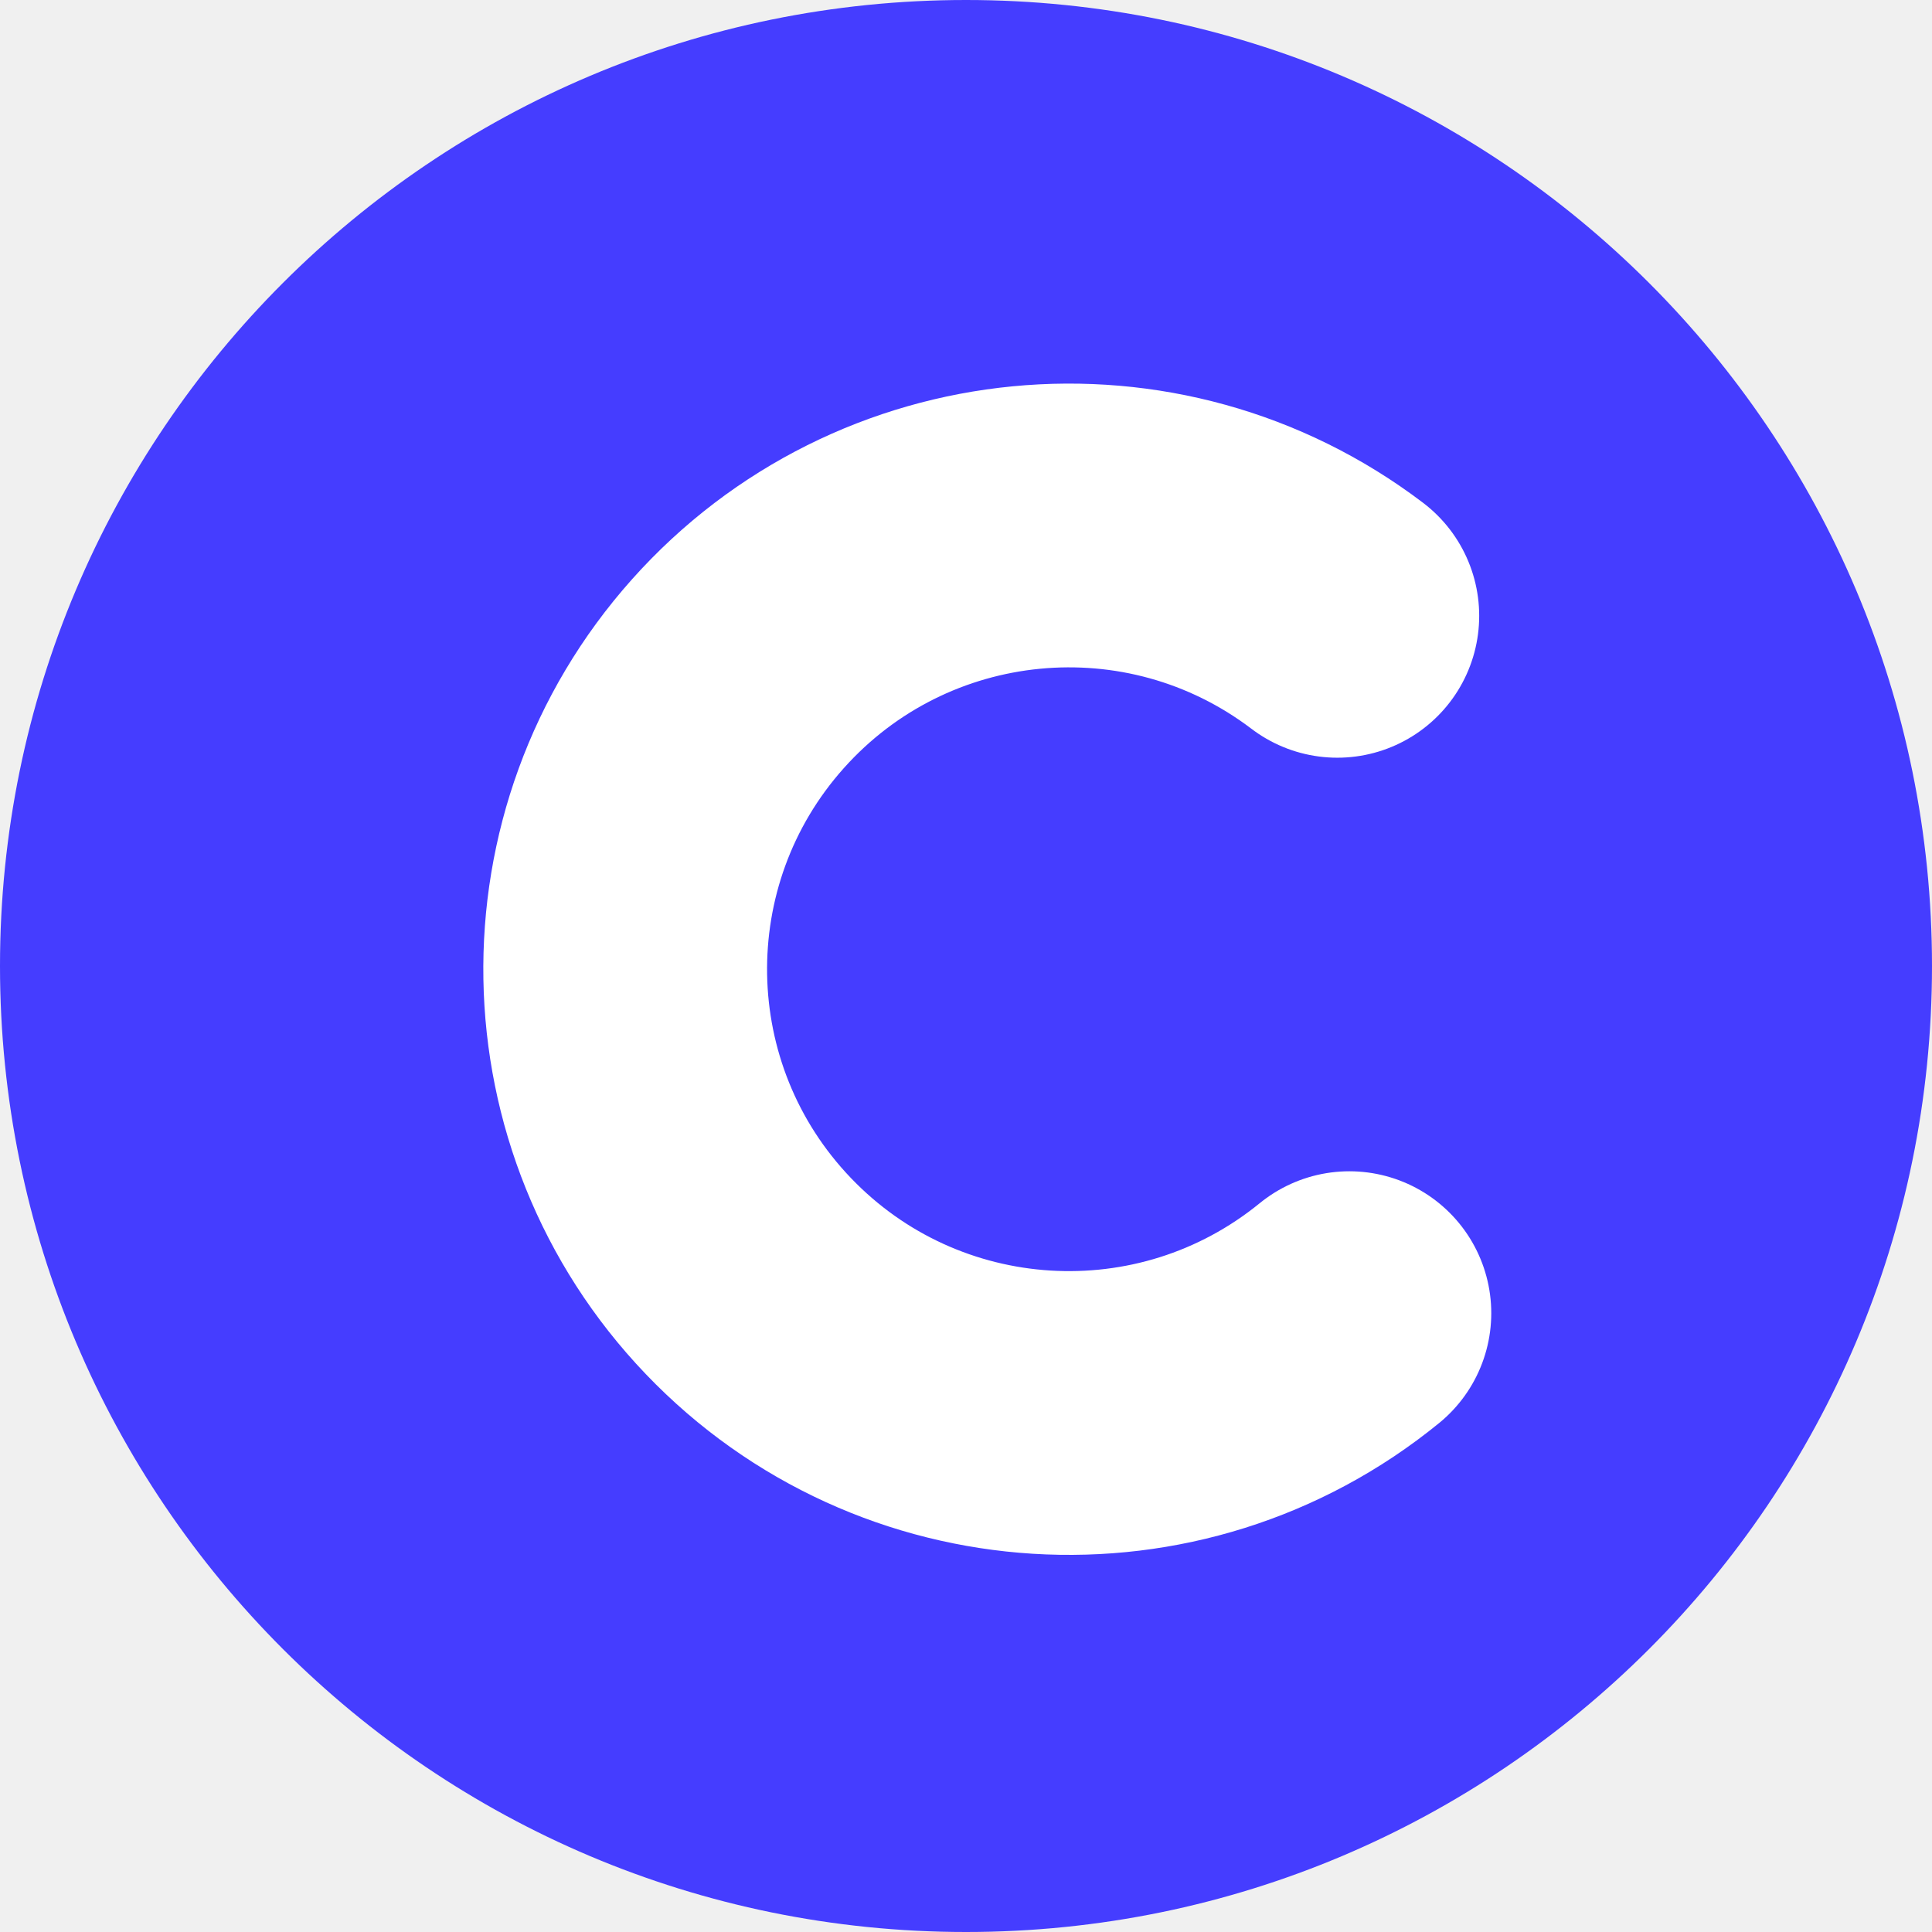
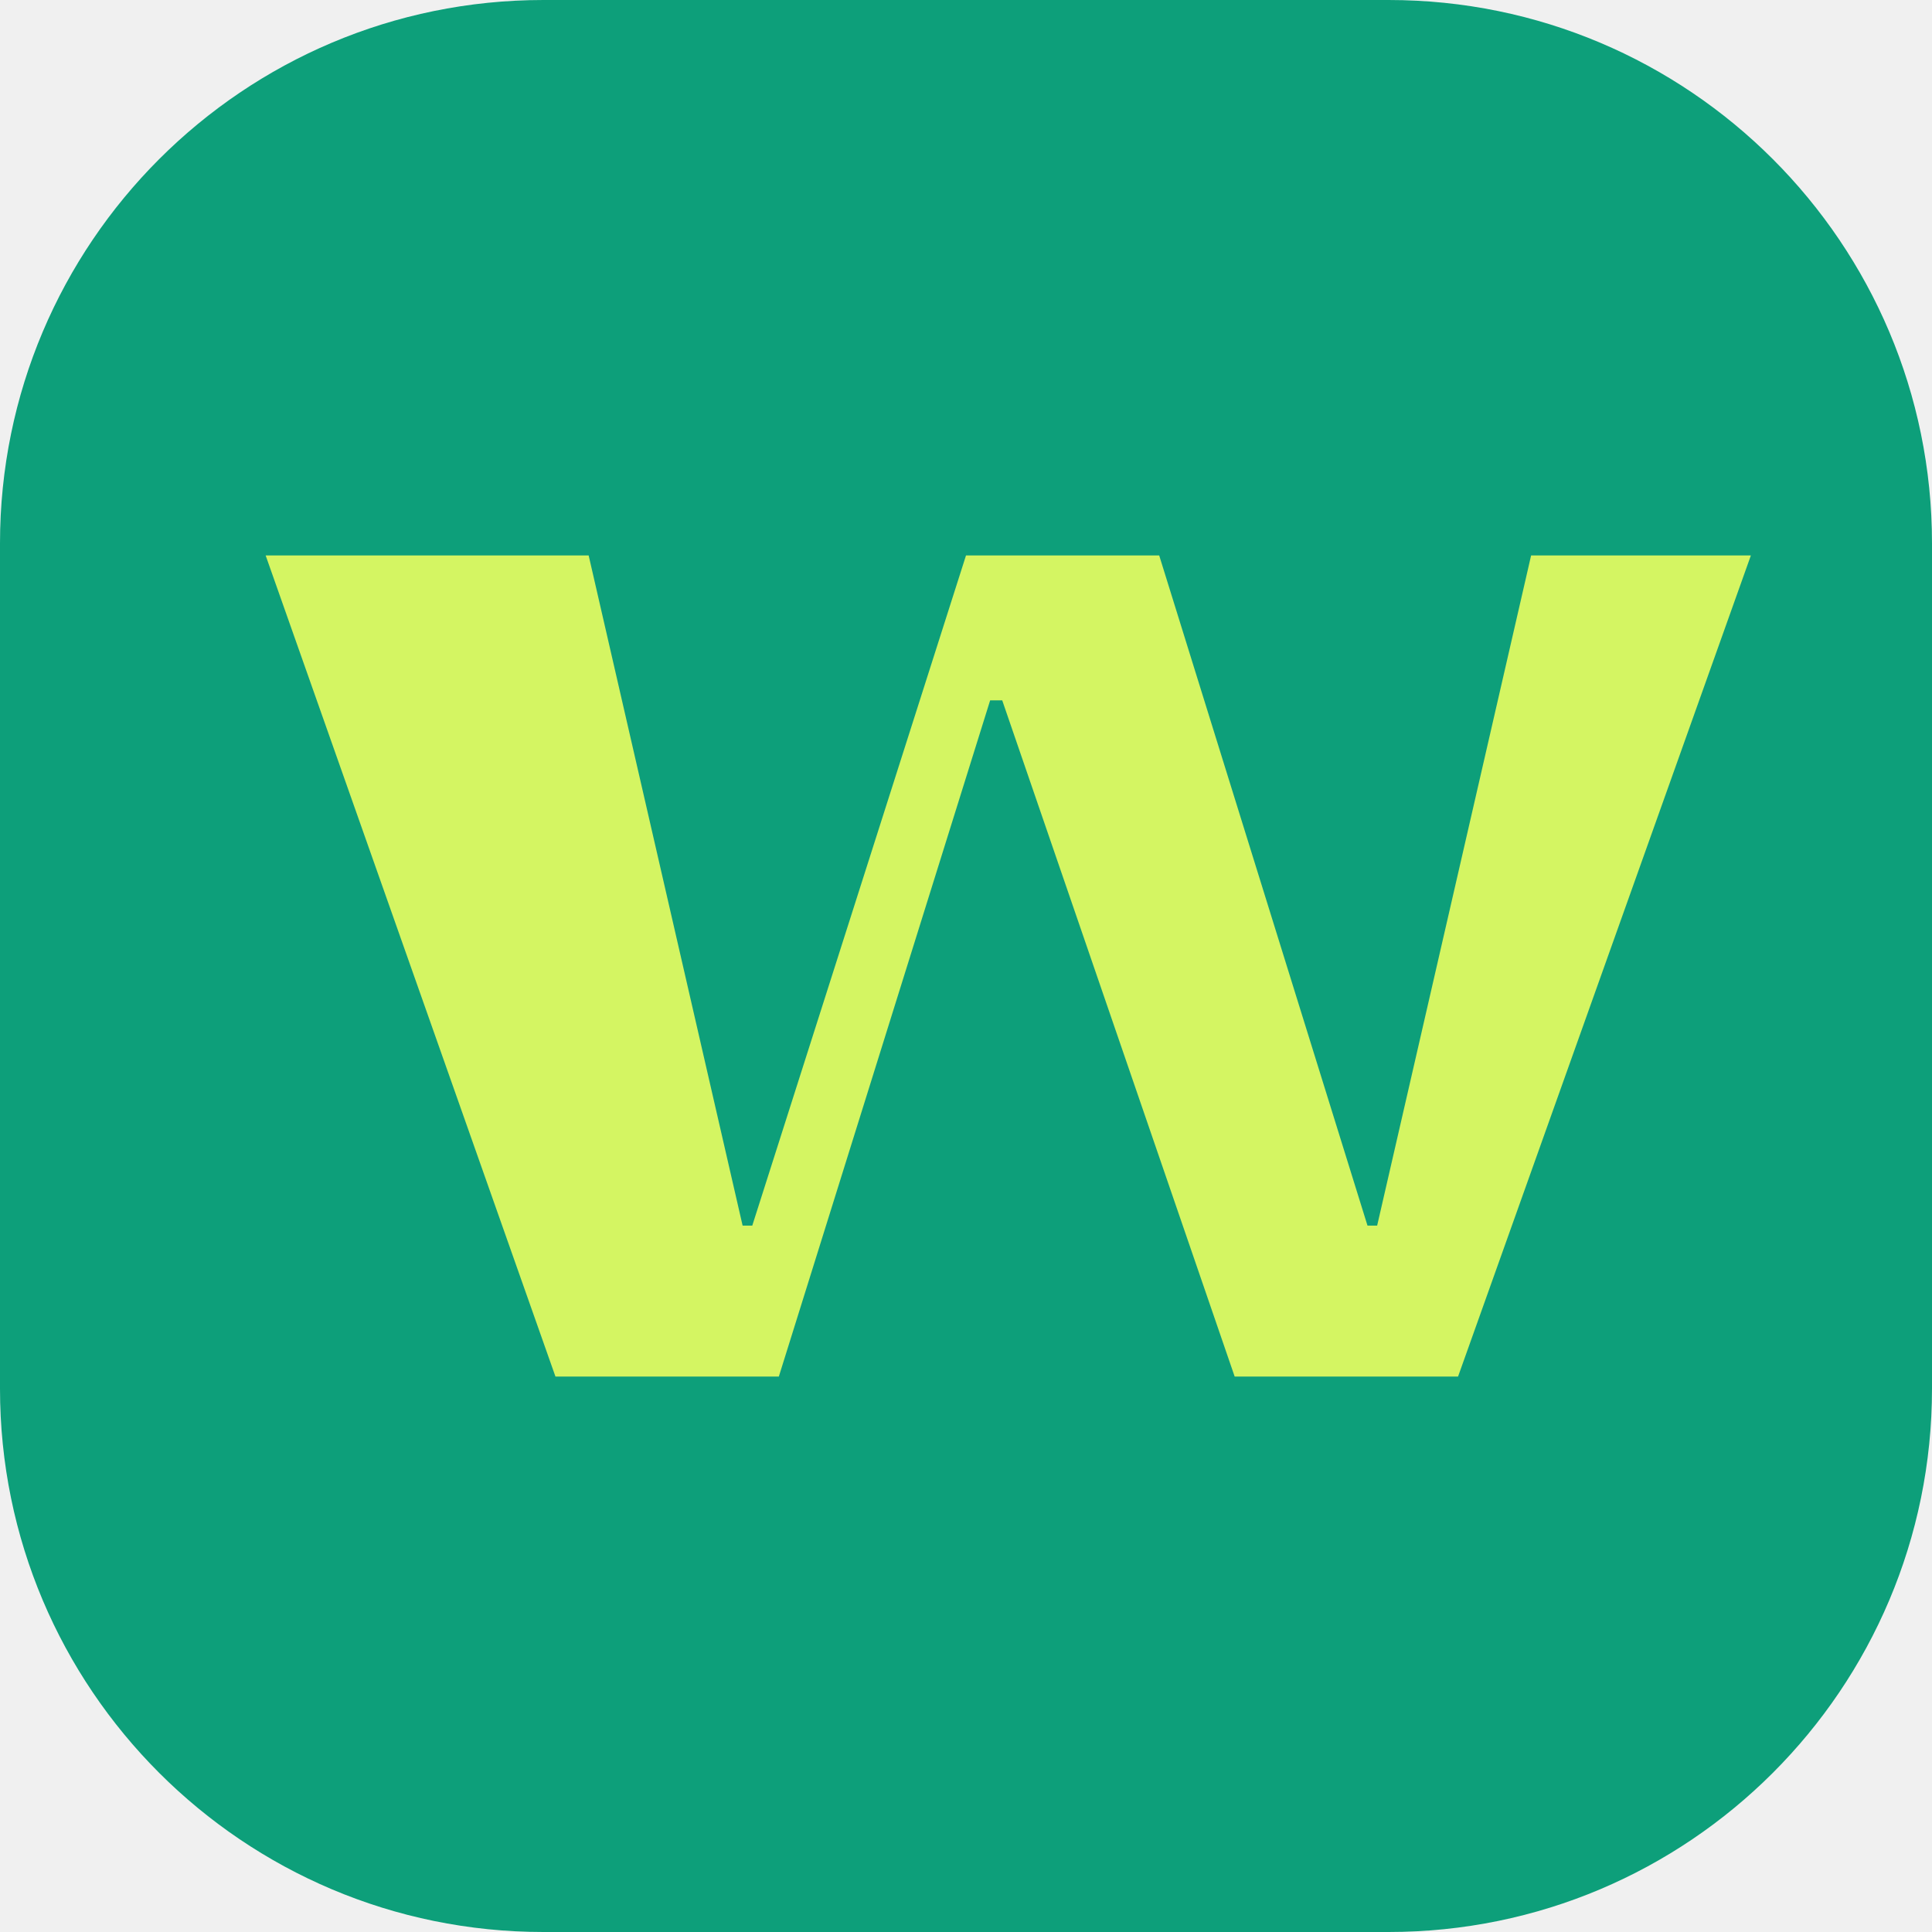
<svg xmlns="http://www.w3.org/2000/svg" viewBox="0 0 32 32" fill="none">
-   <circle cx="16" cy="16" r="16" fill="#453DFF" />
-   <path d="M22.15 10.2a7.35 7.35 0 1 0 .2 11.55" stroke="#fff" stroke-width="4.7" stroke-linecap="round" />
+   <rect width="32" height="32" rx="9" fill="#0D9F7A" />
+   <path d="M6.2 9.2h3.55l2.55 11.1h.16L16 9.2h3.2l3.45 11.1h.16l2.55-11.1H29L24.15 22.8h-3.7L16.6 11.6h-.2L12.9 22.8H9.2L4.4 9.2h1.8z" fill="#D4F562" />
</svg>
